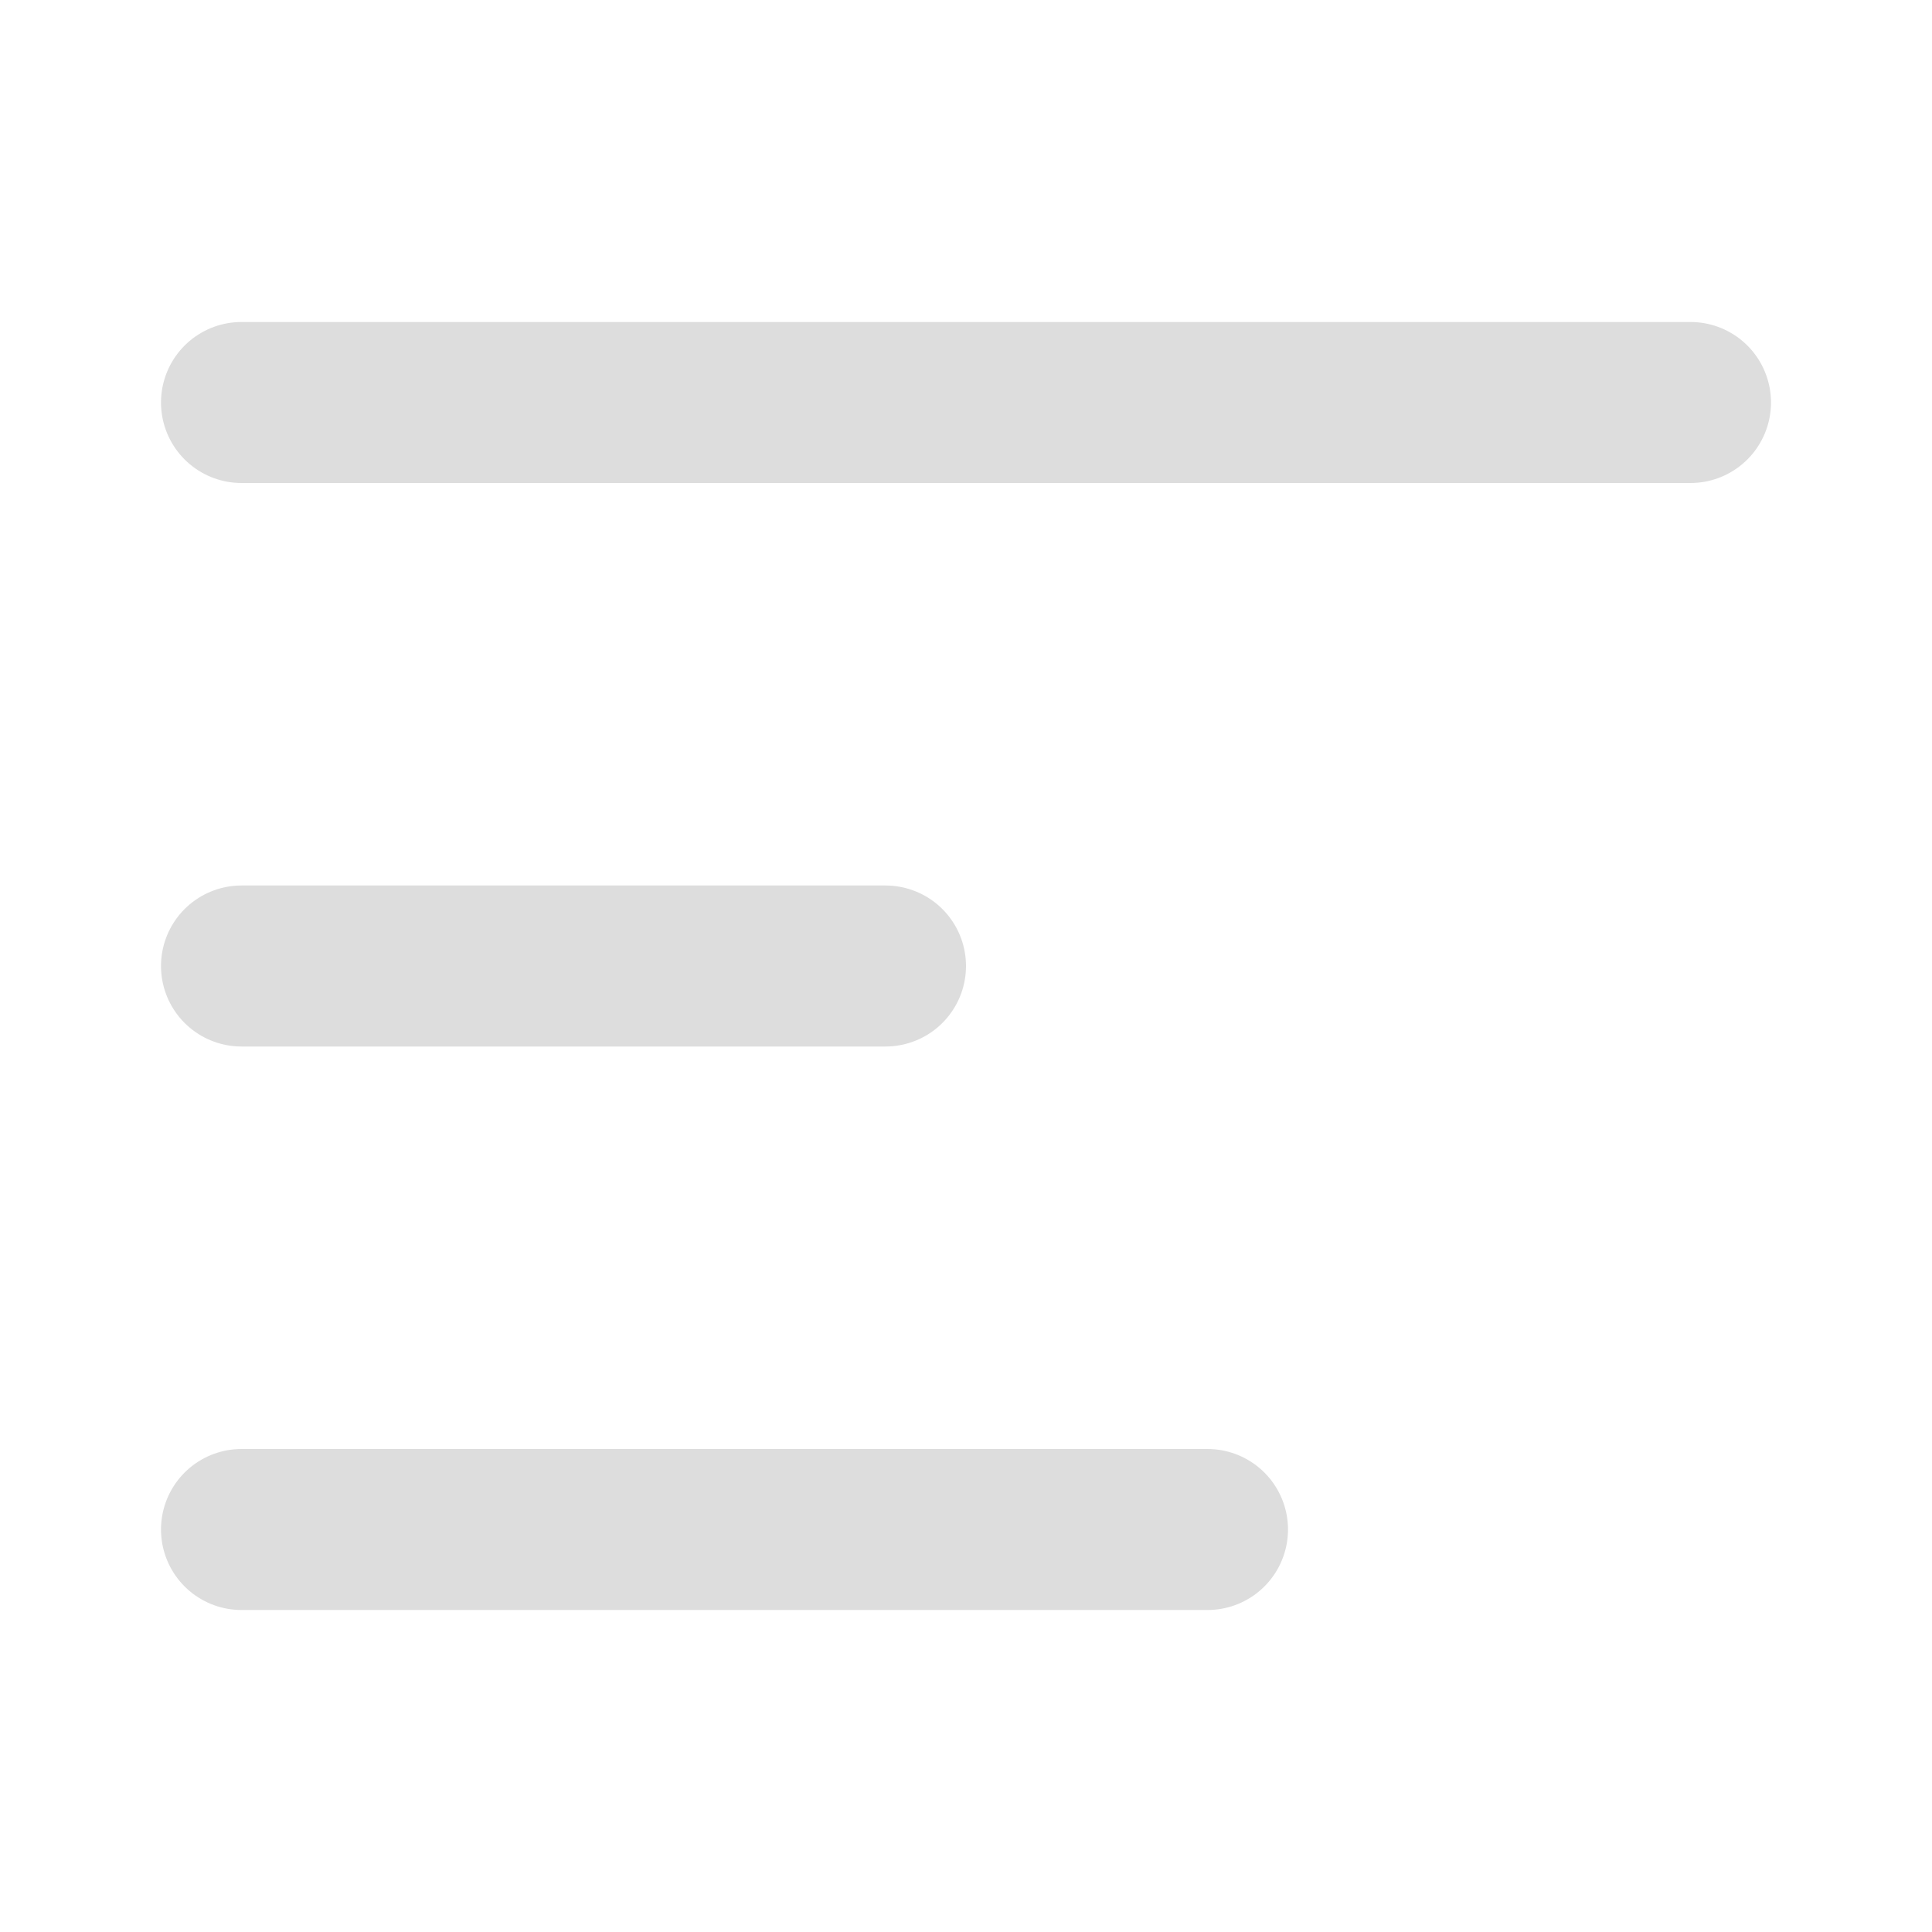
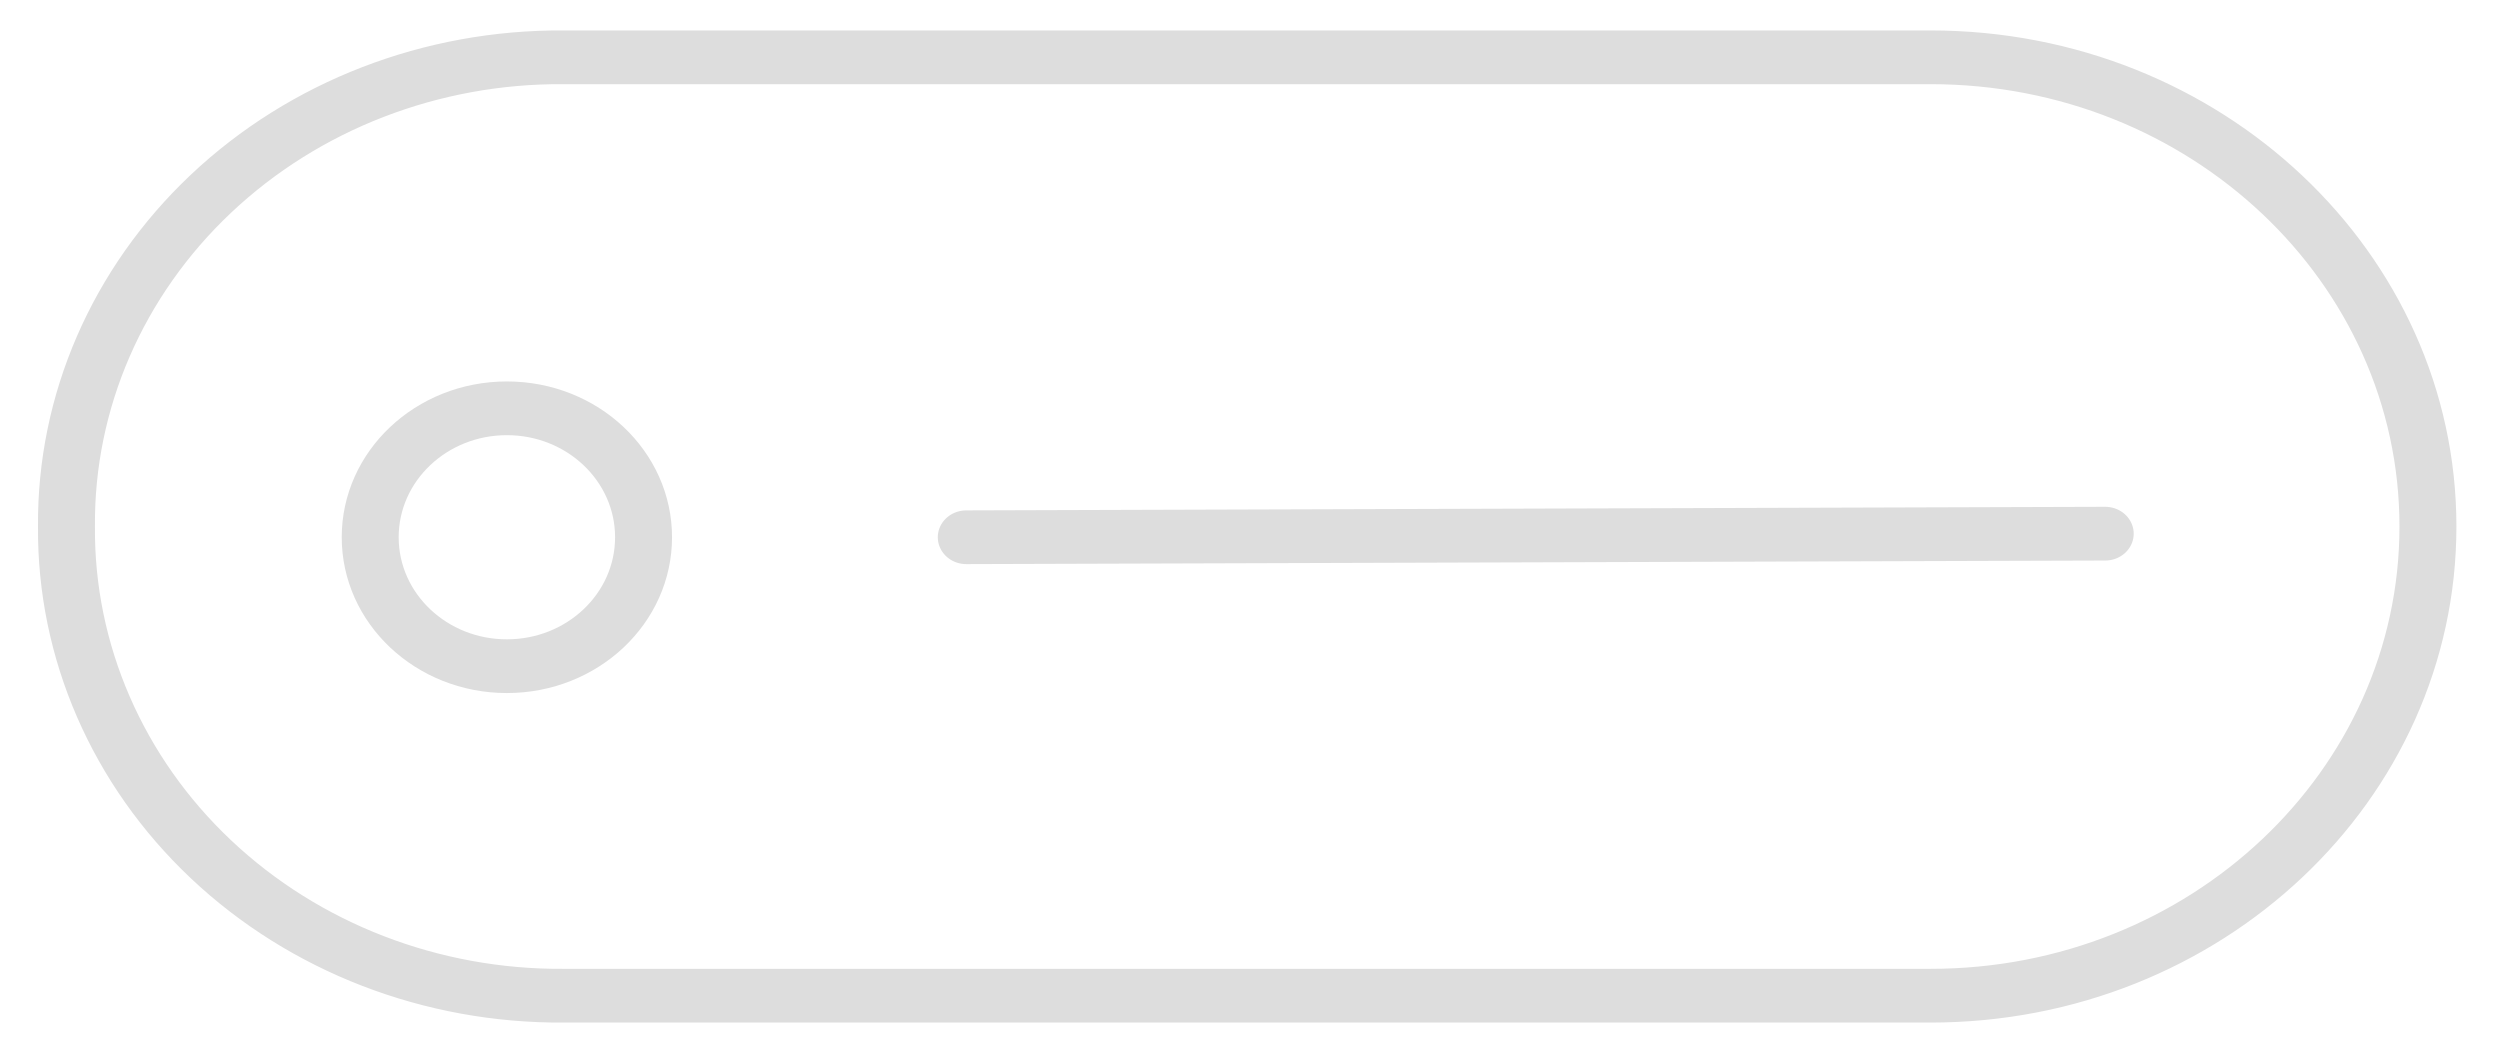
- <svg xmlns="http://www.w3.org/2000/svg" width="24" height="24" viewBox="0 0 24 24" fill="none" stroke="#ddd" stroke-width="2" stroke-linecap="round" stroke-linejoin="round">
-   <path d="M21 5H3" />
-   <path d="M11 12H3" />
-   <path d="M15 19H3" />
+ <svg xmlns="http://www.w3.org/2000/svg" height="24" viewBox="0 0 69.8 29.4" fill="none" stroke="#ddd" stroke-width="1.5" stroke-linecap="round" stroke-linejoin="round">
+   <path d="M51.7 27.8h-36A13 13 0 0 1 2.6 14.7 13 13 0 0 1 15.7 1.6h36a13.1 13.1 0 0 1 0 26.2" transform="matrix(1.06 0 0 1 -.9 0)" />
+   <path d="M10.6 15a3.6 3.6 0 1 0 7.2 0 3.6 3.6 0 0 0-7.2 0" transform="matrix(1.06 0 0 1 -.9 0)" />
+   <path d="m26.3 15 30-.1" transform="matrix(1.06 0 0 1 -.9 0)" />
</svg>
